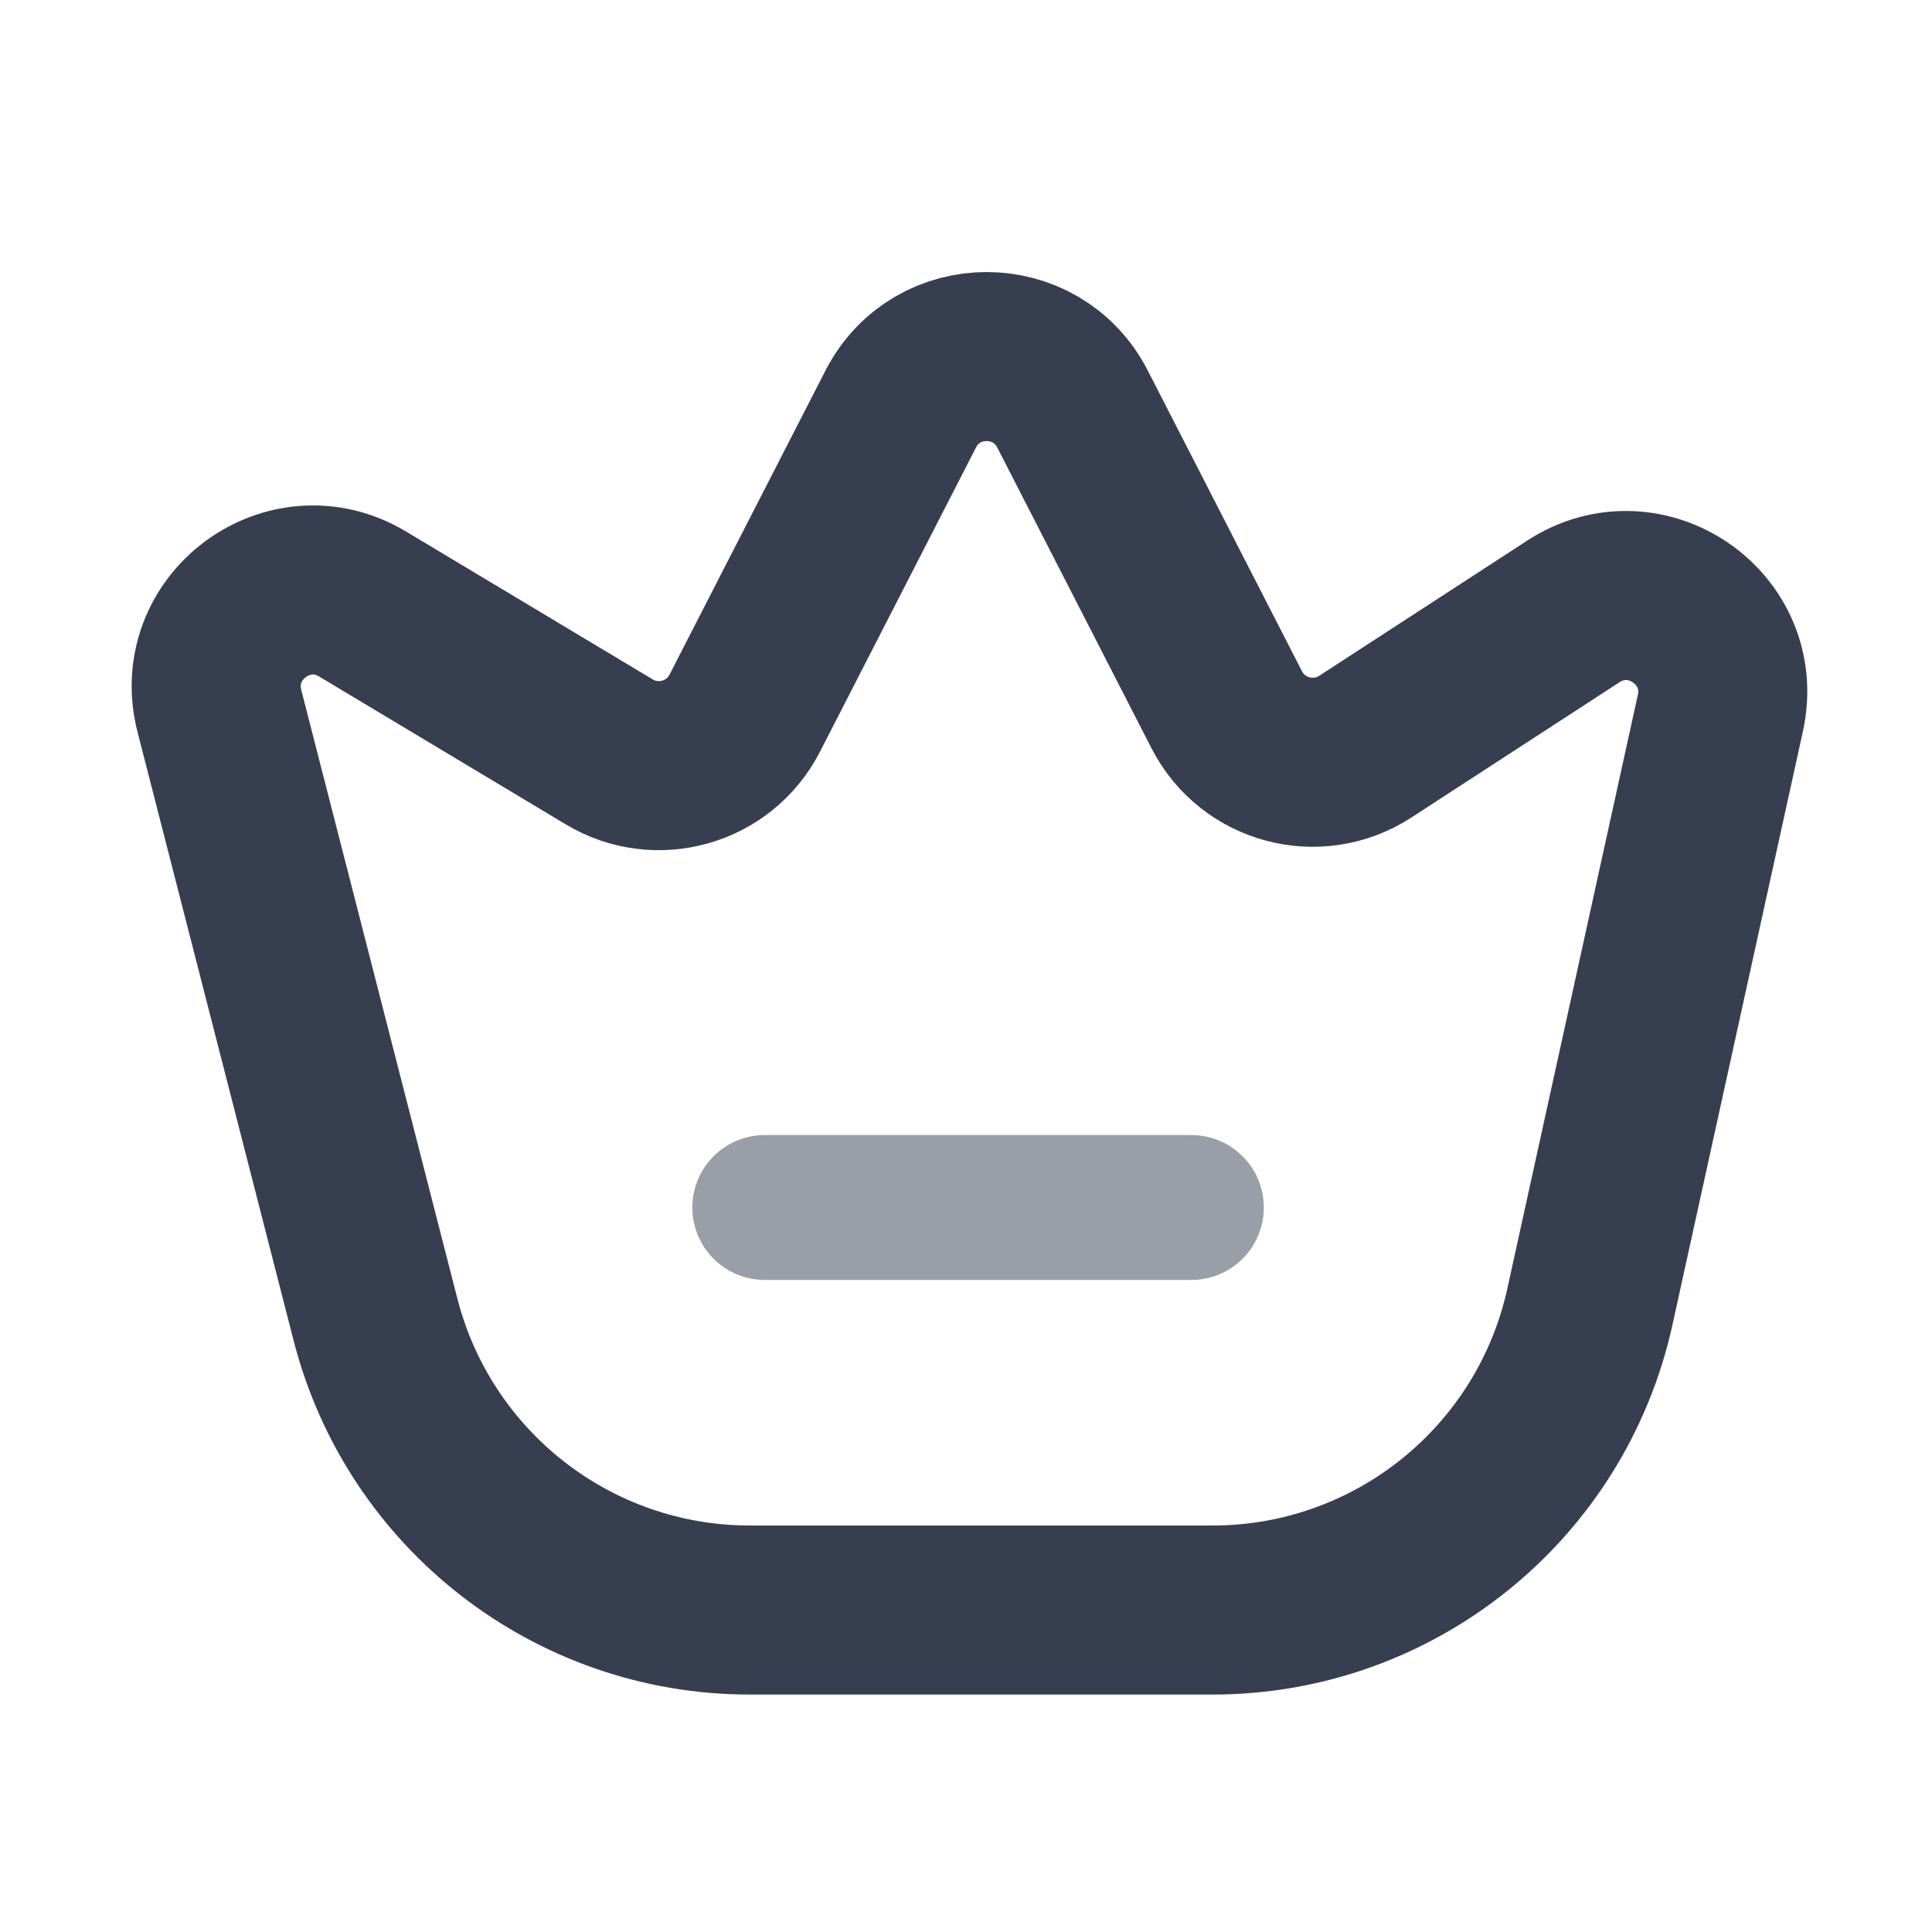
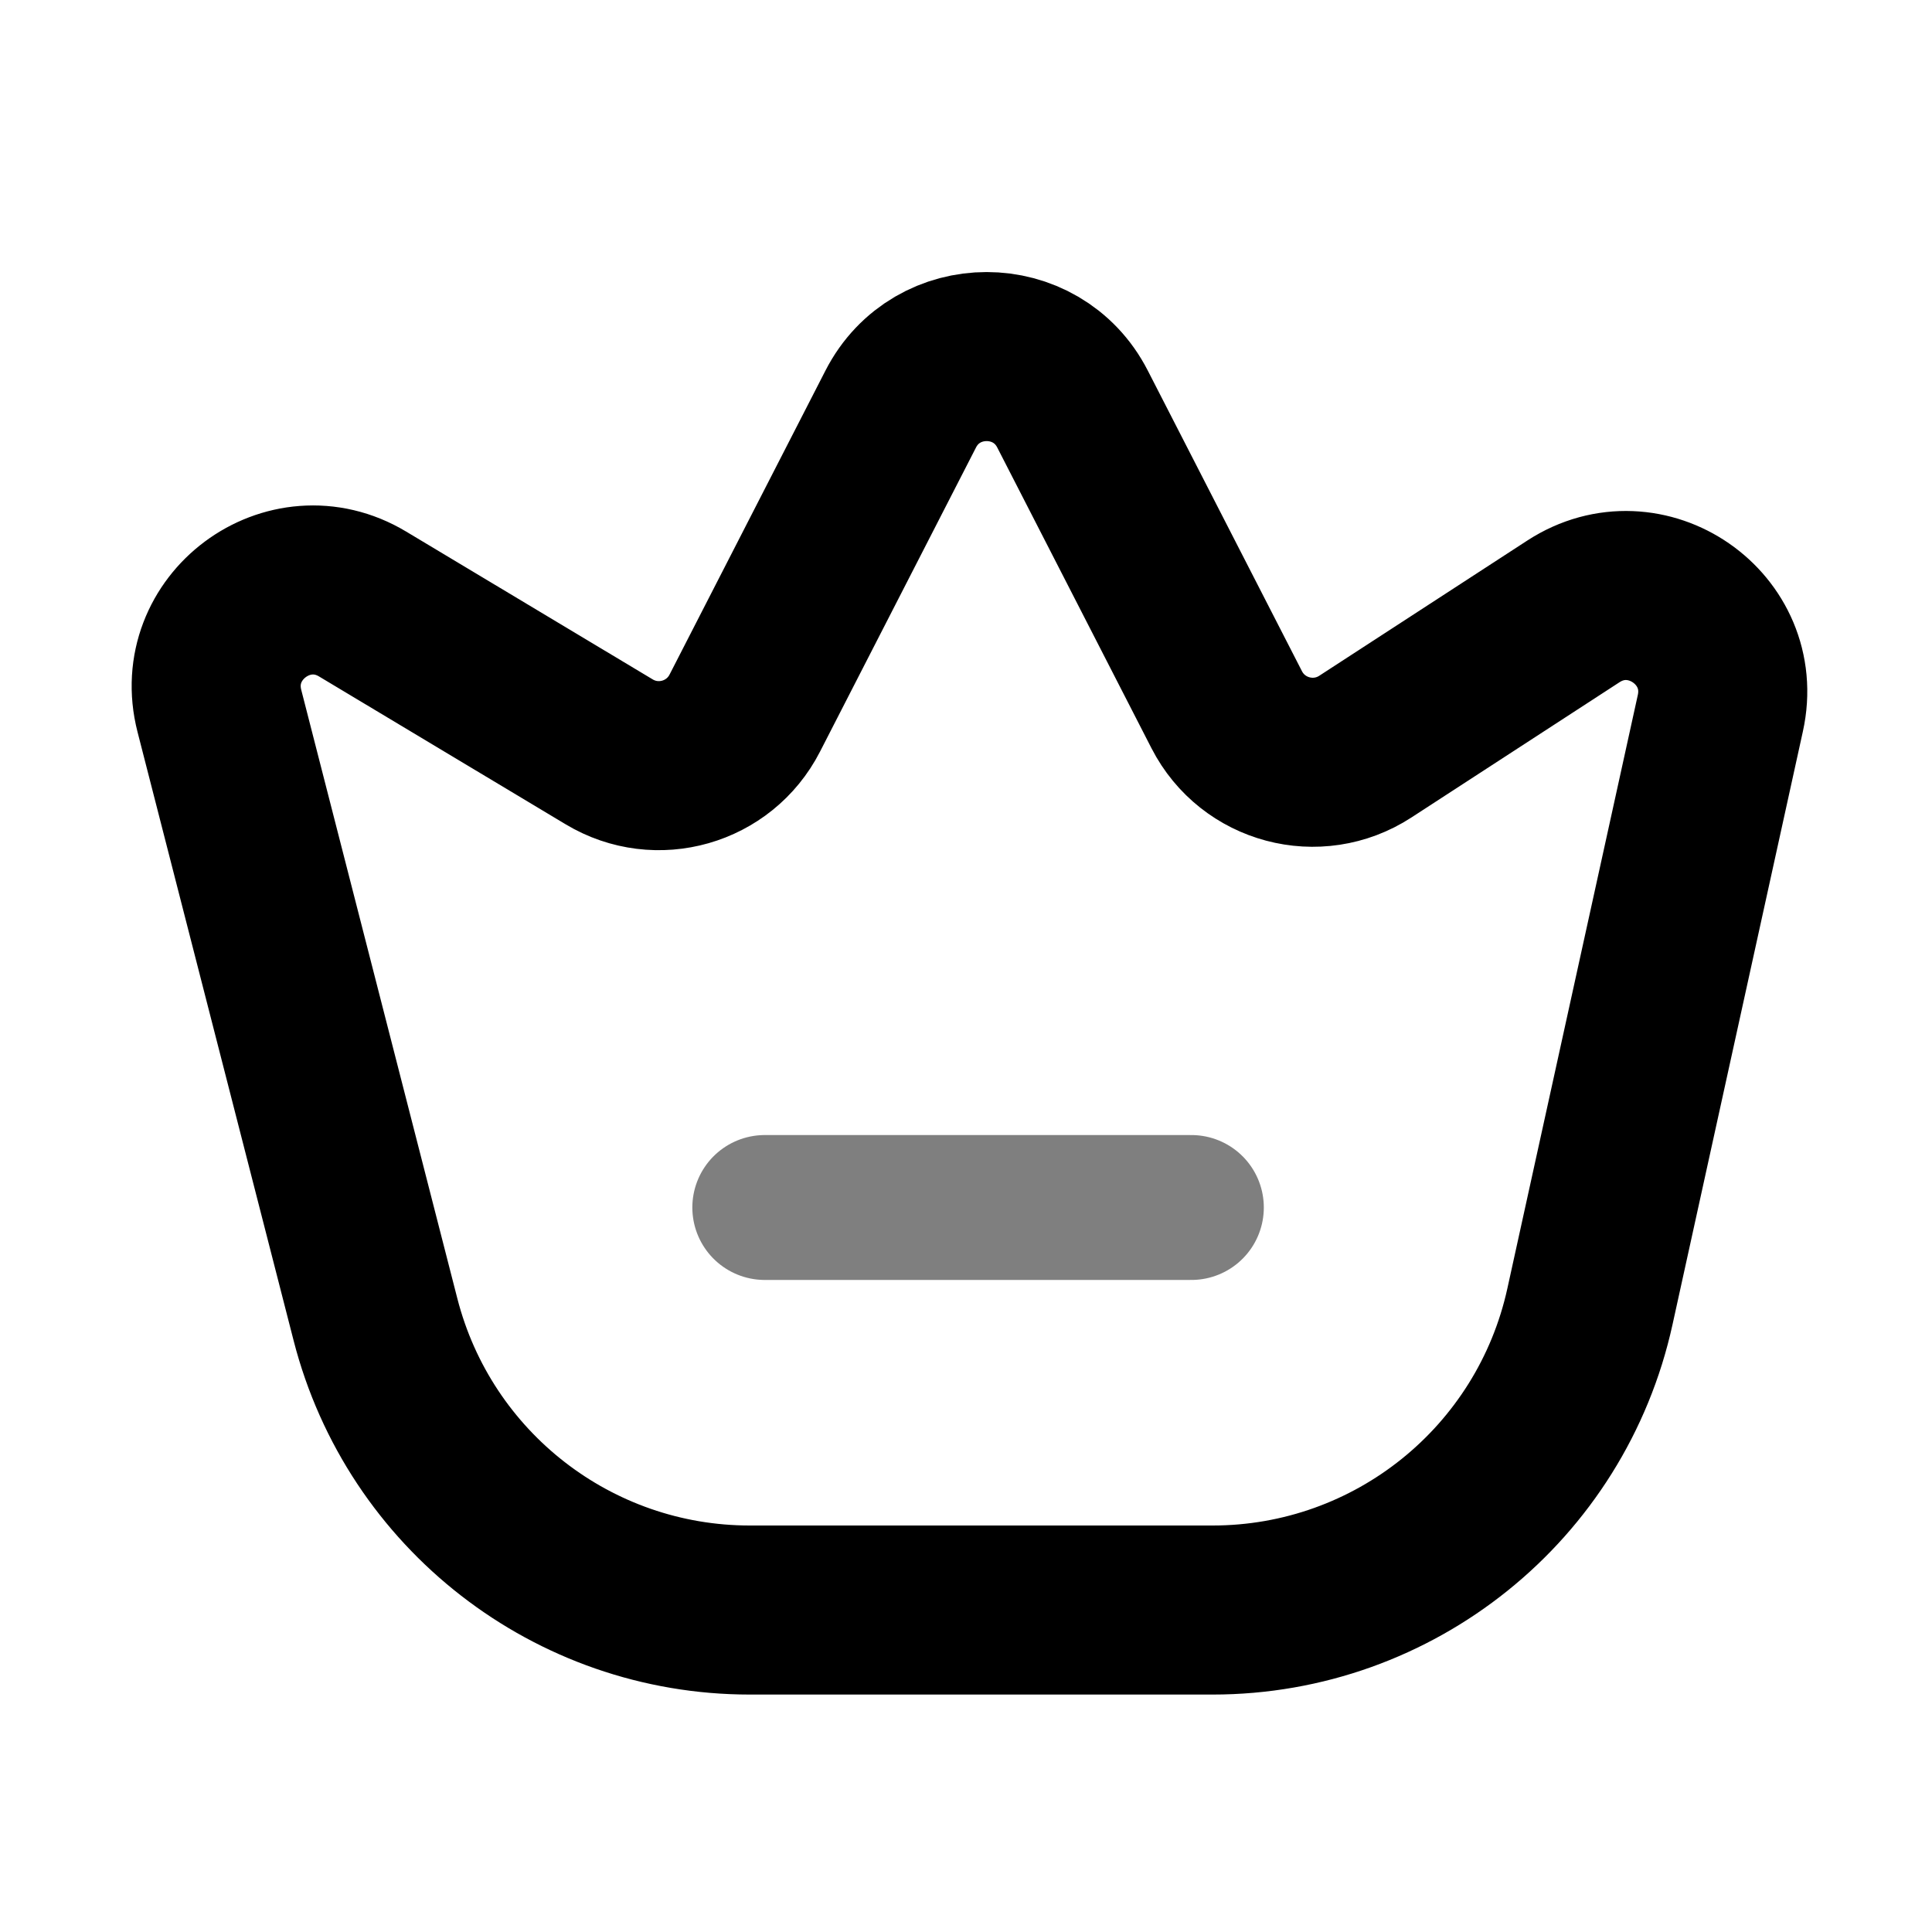
<svg xmlns="http://www.w3.org/2000/svg" width="20" height="20" viewBox="0 0 20 20" fill="none">
-   <path d="M7.917 12.5H12.333" stroke="#373E4F" stroke-opacity="0.5" stroke-width="1.5" stroke-linecap="round" stroke-linejoin="round" />
-   <path d="M2.271 7.359L3.887 13.66C4.341 15.429 5.935 16.667 7.762 16.667H12.553C14.431 16.667 16.056 15.36 16.459 13.525L17.809 7.383C18.002 6.509 17.038 5.842 16.288 6.329L14.134 7.729C13.637 8.052 12.97 7.875 12.699 7.347L11.103 4.235C10.732 3.51 9.695 3.51 9.324 4.235L7.71 7.382C7.446 7.897 6.802 8.081 6.306 7.783L3.754 6.253C2.988 5.793 2.049 6.493 2.271 7.359Z" stroke="#373E4F" stroke-width="1.75" stroke-linejoin="round" />
+   <path d="M7.917 12.5H12.333" stroke="currentColor" stroke-opacity="0.5" stroke-width="1.5" stroke-linecap="round" stroke-linejoin="round" />
+   <path d="M2.271 7.359L3.887 13.66C4.341 15.429 5.935 16.667 7.762 16.667H12.553C14.431 16.667 16.056 15.36 16.459 13.525L17.809 7.383C18.002 6.509 17.038 5.842 16.288 6.329L14.134 7.729C13.637 8.052 12.97 7.875 12.699 7.347L11.103 4.235C10.732 3.51 9.695 3.51 9.324 4.235L7.71 7.382C7.446 7.897 6.802 8.081 6.306 7.783L3.754 6.253C2.988 5.793 2.049 6.493 2.271 7.359Z" stroke="currentColor" stroke-width="1.75" stroke-linejoin="round" />
</svg>
